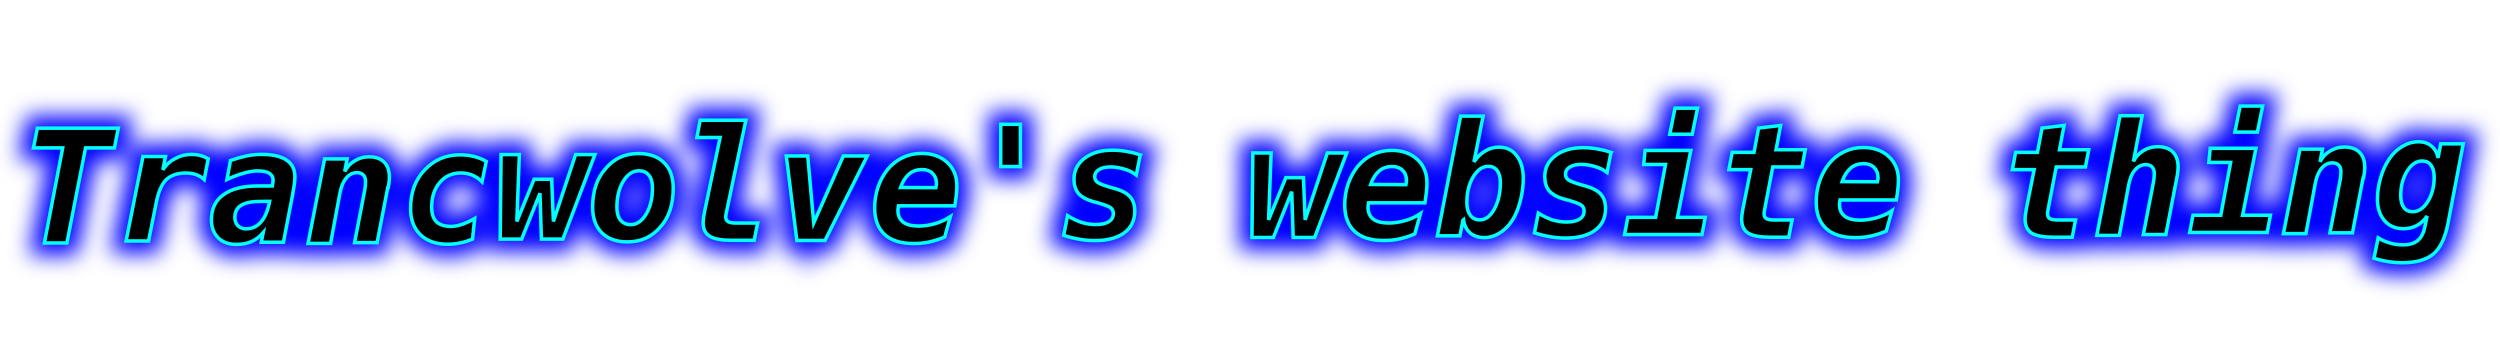
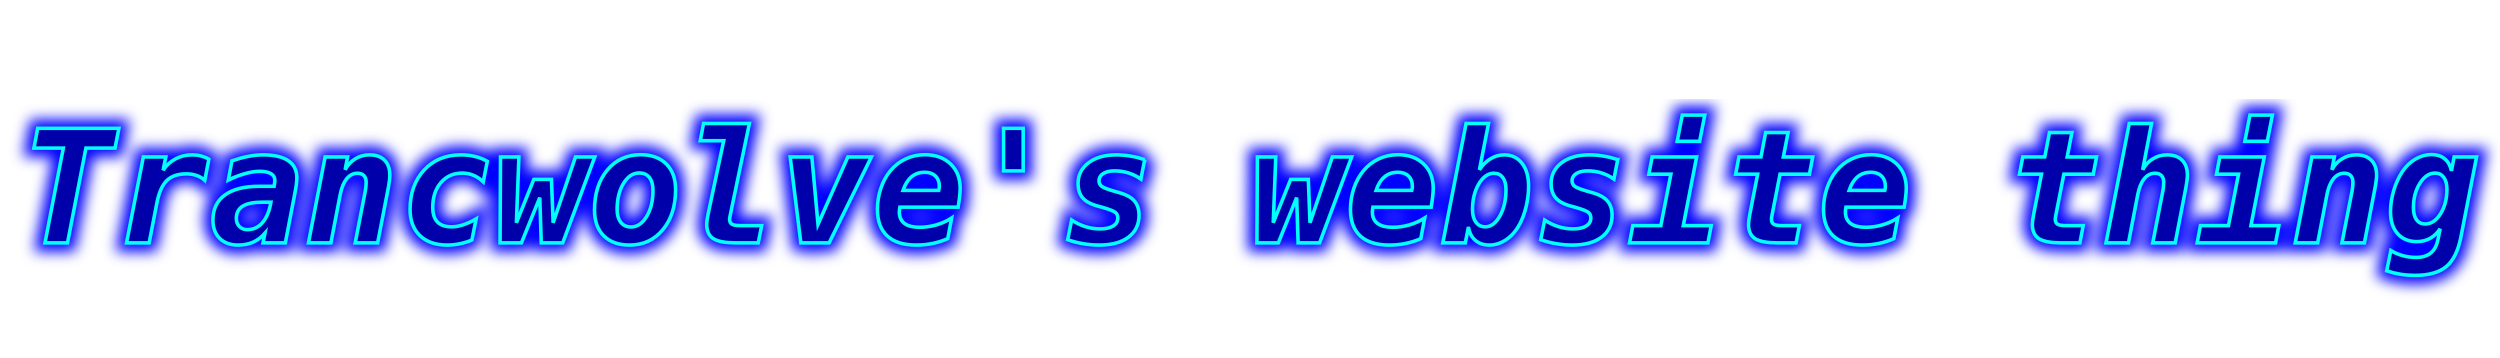
- <svg xmlns="http://www.w3.org/2000/svg" width="710" height="100" version="1.1">
+ <svg xmlns="http://www.w3.org/2000/svg" width="700" height="100" version="1.1">
  <defs>
-     <filter id="a" x="-.02" y="-.3" width="1.04" height="1.6">
-       <feGaussianBlur stdDeviation="3" />
+     <filter id="a" width="1.2" height="1.3">
+       <feGaussianBlur stdDeviation="2" />
    </filter>
  </defs>
-   <path d="m19 69h-6.4l5.2-27h-8.3l1.1-5.6h23l-1.1 5.6h-8.2zm39-18q-1-.93-2.3-1.4-1.3-.46-2.9-.46-3.6 0-5.6 1.9-1.9 1.9-2.8 6.4l-2.2 11h-6.4l4.8-24h6.4l-.76 3.8q1.3-2.1 3.5-3.2 2.1-1.2 4.7-1.2 1.3 0 2.5.33t2.2.91zm16 6.2q-3.7 0-5.5 1.1t-1.8 3.5q0 1.4.87 2.3.89.89 2.3.89 2.6 0 4.3-2t2.4-5.8zm9.2-2.4-2.7 14h-6.3l.54-2.7q-1.5 1.7-3.3 2.5-1.9.82-4.3.82-3.3 0-5.2-1.9t-1.9-5.1q0-4.7 3.4-7.1 3.4-2.5 9.7-2.5h4.2l.17-1.1q.022-.13.022-.24.022-.13.022-.39 0-1.2-1.1-1.9-1.1-.65-3.2-.65-1.8 0-4 .63-2.2.61-4.8 1.8l1-5.4q2.5-.85 4.6-1.3 2.2-.43 4.2-.43 4.7 0 7.1 1.6t2.4 4.8q0 .85-.15 2t-.43 2.5zm27-1.9-3.1 16h-6.4l2.9-15q.11-.56.15-1.1.065-.59.065-1.2 0-1.3-.63-1.9-.63-.67-1.8-.67-1.8 0-3.1 1.6t-1.8 4.5l-2.6 14h-6.4l4.7-24h6.4l-.69 3.6q1-2 2.9-3.1 1.8-1.1 4-1.1 2.8 0 4.3 1.5t1.5 4.3q0 .65-.11 1.5-.087.82-.28 1.8zm24 15q-1.7.72-3.5 1.1-1.8.37-3.6.37-4.9 0-7.7-2.7t-2.8-7.4q0-6.9 4-11 4-4.3 10-4.3 2.1 0 4 .46 1.8.43 3.5 1.4l-1.2 5.8q-1.3-1.3-2.8-1.9t-3.2-.61q-3.7 0-6 2.7t-2.3 7q0 2.8 1.3 4.1t4 1.4q1.5 0 3.2-.56t3.7-1.7zm8.1-24h5.2l-.72 19 4.9-12h5l.48 12 6.3-19h5.5l-9.1 24h-6.1l-.41-13-5.2 13h-6.1zm43 9.5q0-2.4-1-3.6-1-1.3-2.8-1.3-2.7 0-4.5 3t-1.8 7.4q0 2.3 1 3.6 1.1 1.3 2.9 1.3 2.6 0 4.4-3t1.8-7.4zm-17 5.6q0-7 3.6-11 3.6-4.4 9.4-4.4 4.7 0 7.3 2.6t2.6 7.2q0 7-3.6 11-3.6 4.3-9.4 4.3-4.7 0-7.3-2.6t-2.6-7.3zm38 1.3q-.087.43-.15.8-.043.35-.043.46 0 .98.67 1.4.67.39 2.4.39h6l-.98 4.9h-6.4q-4.4 0-6.3-1.2t-1.8-4q0-.5.11-1.3t.3-1.7l4.4-21h-6.6l.93-4.9h13zm40-16-12 24h-8l-3-24h6.1l1.7 19 8.4-19zm22 23q-2.1.91-4.3 1.4t-4.6.46q-5.4 0-8.2-2.6t-2.8-7.5q0-3.1.95-5.9t2.7-5q1.8-2.2 4.3-3.4t5.4-1.2q4.5 0 7.3 2.6t2.7 6.9q0 .98-.15 2.3-.13 1.3-.43 3.1h-16q-.065.37-.11.69-.022.33-.043.65 0 2.1 1.5 3.3 1.5 1.1 4.3 1.1 2.3 0 4.7-.67 2.3-.67 4.4-2zm-2.5-14q.087-.3.11-.59.043-.3.043-.56 0-1.8-1.1-2.9t-3-1.1q-2.2 0-3.7 1.3t-2.4 3.8zm24-18v12h-5.6v-12zm34 8.9-1.1 5.5q-1.6-1.2-3.5-1.7-1.9-.59-3.9-.59t-3.2.76-1.2 2q0 .98.78 1.6.8.59 3.6 1.4l1.6.46q2.8.8 4.1 2.3t1.3 4q0 4-3 6.2t-8.3 2.2q-2.3 0-4.5-.39-2.2-.37-4.4-1.1l1.1-5.6q1.9 1.2 3.9 1.9 2.1.63 4.1.63 2.4 0 3.7-.8 1.3-.82 1.3-2.3 0-1-.67-1.6-.65-.56-3.5-1.4l-1.9-.52q-2.6-.78-3.9-2.3-1.2-1.5-1.2-4 0-3.6 3-5.9t7.9-2.3q2 0 4 .35 2 .33 4 1zm32-.76h5.2l-.72 19 4.9-12h5l.48 12 6.3-19h5.5l-9.1 24h-6.1l-.41-13-5.2 13h-6.1zm46 23q-2.1.91-4.3 1.4t-4.6.46q-5.4 0-8.2-2.6t-2.8-7.5q0-3.1.95-5.9t2.7-5q1.8-2.2 4.3-3.4t5.4-1.2q4.5 0 7.3 2.6t2.7 6.9q0 .98-.15 2.3-.13 1.3-.43 3.1h-16q-.065.37-.11.69-.022.33-.043.65 0 2.1 1.5 3.3 1.5 1.1 4.3 1.1 2.3 0 4.7-.67t4.4-2zm-2.5-14q.087-.3.11-.59.043-.3.043-.56 0-1.8-1.1-2.9t-3-1.1q-2.2 0-3.7 1.3t-2.4 3.8zm21 10q2.4 0 4.1-3.1t1.7-7.5q0-2.2-.91-3.4-.89-1.2-2.5-1.2-2.5 0-4.3 3t-1.8 7.3q0 2.3.98 3.6t2.6 1.3zm-4.8.043-.89 4.5h-6.4l6.6-34h6.4l-2.6 13q1.4-2.1 3.2-3.1 1.8-1.1 3.9-1.1 3.2 0 5 2.4 1.9 2.4 1.9 6.5 0 2.8-.67 5.7-.65 2.8-1.8 5.1-1.5 2.8-3.8 4.4t-4.8 1.6q-2.4 0-4-1.3-1.6-1.4-1.9-3.8zm42-19-1.1 5.5q-1.6-1.2-3.5-1.7-1.9-.59-3.9-.59t-3.2.76-1.2 2q0 .98.78 1.6.8.59 3.6 1.4l1.6.46q2.8.8 4.1 2.3t1.3 4q0 4-3 6.2t-8.3 2.2q-2.3 0-4.5-.39-2.2-.37-4.4-1.1l1.1-5.6q1.9 1.2 3.9 1.9 2.1.63 4.1.63 2.4 0 3.7-.8 1.3-.82 1.3-2.3 0-1-.67-1.6-.65-.56-3.5-1.4l-1.9-.52q-2.6-.78-3.9-2.3-1.2-1.5-1.2-4 0-3.6 3-5.9t7.9-2.3q2 0 4 .35 2 .33 4 1zm9.7-.76h13l-3.8 19h7.9l-.93 4.9h-22l.93-4.9h7.9l2.8-15h-6.2zm8.5-12h6.4l-1.5 7.4h-6.4zm30 4.9-1.3 6.9h8.3l-.93 4.9h-8.3l-2.3 12q-.087.43-.13.76t-.043.5q0 .98.65 1.4.65.39 2.4.39h4.9l-.93 4.9h-5.3q-4.4 0-6.3-1.2-1.8-1.2-1.8-4 0-.46.087-1.2.11-.74.3-1.8l2.2-11h-6.2l.93-4.9h6.2l1.3-6.9zm30 30q-2.1.91-4.3 1.4t-4.6.46q-5.4 0-8.2-2.6t-2.8-7.5q0-3.1.95-5.9t2.7-5q1.8-2.2 4.3-3.4t5.4-1.2q4.5 0 7.3 2.6t2.7 6.9q0 .98-.15 2.3-.13 1.3-.43 3.1h-16q-.065.37-.11.69-.022.33-.043.65 0 2.1 1.5 3.3 1.5 1.1 4.3 1.1 2.3 0 4.7-.67t4.4-2zm-2.5-14q.087-.3.11-.59.043-.3.043-.56 0-1.8-1.1-2.9t-3-1.1q-2.2 0-3.7 1.3t-2.4 3.8zm53-16-1.3 6.9h8.3l-.93 4.9h-8.3l-2.3 12q-.087.43-.13.76t-.043.5q0 .98.65 1.4.65.39 2.4.39h4.9l-.93 4.9h-5.3q-4.4 0-6.3-1.2-1.8-1.2-1.8-4 0-.46.087-1.2.11-.74.3-1.8l2.2-11h-6.2l.93-4.9h6.2l1.3-6.9zm32 15-3.1 16h-6.4l2.9-15q.11-.56.15-1.1.065-.59.065-1.2 0-1.3-.63-1.9-.63-.67-1.8-.67-1.8 0-3.1 1.6-1.3 1.5-1.8 4.5l-2.6 14h-6.4l6.6-34h6.3l-2.5 13q1-2 2.9-3.1 1.8-1.1 4-1.1 2.8 0 4.3 1.5t1.5 4.3q0 .65-.11 1.5-.087.82-.28 1.8zm9.5-8.5h13l-3.8 19h7.9l-.93 4.9h-22l.93-4.9h7.9l2.8-15h-6.2zm8.5-12h6.4l-1.5 7.4h-6.4zm35 20-3.1 16h-6.4l2.9-15q.11-.56.15-1.1.065-.59.065-1.2 0-1.3-.63-1.9-.63-.67-1.8-.67-1.8 0-3.1 1.6t-1.8 4.5l-2.6 14h-6.4l4.7-24h6.4l-.69 3.6q1-2 2.9-3.1 1.8-1.1 4-1.1 2.8 0 4.3 1.5t1.5 4.3q0 .65-.11 1.5-.087.82-.28 1.8zm14 10q2.5 0 4.3-2.9t1.8-6.9q0-2.2-.89-3.4t-2.5-1.2q-2.5 0-4.3 2.9t-1.8 6.9q0 2.2.87 3.4t2.5 1.2zm10 3.5q-1.2 6-4.1 8.5-3 2.5-8.9 2.5-2.1 0-4.1-.33t-3.9-.95l1.2-5.8q1.6.98 3.4 1.5 1.8.5 3.7.5 2.7 0 4.2-1.3t2-4l.59-2.9q-1.2 1.8-2.9 2.7-1.7.91-3.8.91-3.4 0-5.4-2.3t-2-6.1q0-3 .91-6.1t2.5-5.4q1.5-2.2 3.7-3.5t4.5-1.3 3.7 1.2q1.5 1.2 1.9 3.4l.76-4h6.4z" filter="url(#a)" stroke="#00f" stroke-width="7" />
-   <path d="m19 69h-6.4l5.2-27h-8.3l1.1-5.6h23l-1.1 5.6h-8.2zm39-18q-1-.93-2.3-1.4-1.3-.46-2.9-.46-3.6 0-5.6 1.9-1.9 1.9-2.8 6.4l-2.2 11h-6.4l4.8-24h6.4l-.76 3.8q1.3-2.1 3.5-3.2 2.1-1.2 4.7-1.2 1.3 0 2.5.33t2.2.91zm16 6.2q-3.7 0-5.5 1.1t-1.8 3.5q0 1.4.87 2.3.89.89 2.3.89 2.6 0 4.3-2t2.4-5.8zm9.2-2.4-2.7 14h-6.3l.54-2.7q-1.5 1.7-3.3 2.5-1.9.82-4.3.82-3.3 0-5.2-1.9t-1.9-5.1q0-4.7 3.4-7.1 3.4-2.5 9.7-2.5h4.2l.17-1.1q.022-.13.022-.24.022-.13.022-.39 0-1.2-1.1-1.9-1.1-.65-3.2-.65-1.8 0-4 .63-2.2.61-4.8 1.8l1-5.4q2.5-.85 4.6-1.3 2.2-.43 4.2-.43 4.7 0 7.1 1.6t2.4 4.8q0 .85-.15 2t-.43 2.5zm27-1.9-3.1 16h-6.4l2.9-15q.11-.56.15-1.1.065-.59.065-1.2 0-1.3-.63-1.9-.63-.67-1.8-.67-1.8 0-3.1 1.6t-1.8 4.5l-2.6 14h-6.4l4.7-24h6.4l-.69 3.6q1-2 2.9-3.1 1.8-1.1 4-1.1 2.8 0 4.3 1.5t1.5 4.3q0 .65-.11 1.5-.087.82-.28 1.8zm24 15q-1.7.72-3.5 1.1-1.8.37-3.6.37-4.9 0-7.7-2.7t-2.8-7.4q0-6.9 4-11 4-4.3 10-4.3 2.1 0 4 .46 1.8.43 3.5 1.4l-1.2 5.8q-1.3-1.3-2.8-1.9t-3.2-.61q-3.7 0-6 2.7t-2.3 7q0 2.8 1.3 4.1t4 1.4q1.5 0 3.2-.56t3.7-1.7zm8.1-24h5.2l-.72 19 4.9-12h5l.48 12 6.3-19h5.5l-9.1 24h-6.1l-.41-13-5.2 13h-6.1zm43 9.5q0-2.4-1-3.6-1-1.3-2.8-1.3-2.7 0-4.5 3t-1.8 7.4q0 2.3 1 3.6 1.1 1.3 2.9 1.3 2.6 0 4.4-3t1.8-7.4zm-17 5.6q0-7 3.6-11 3.6-4.4 9.4-4.4 4.7 0 7.3 2.6t2.6 7.2q0 7-3.6 11-3.6 4.3-9.4 4.3-4.7 0-7.3-2.6t-2.6-7.3zm38 1.3q-.087.43-.15.8-.043.35-.043.46 0 .98.67 1.4.67.39 2.4.39h6l-.98 4.9h-6.4q-4.4 0-6.3-1.2t-1.8-4q0-.5.11-1.3t.3-1.7l4.4-21h-6.6l.93-4.9h13zm40-16-12 24h-8l-3-24h6.1l1.7 19 8.4-19zm22 23q-2.1.91-4.3 1.4t-4.6.46q-5.4 0-8.2-2.6t-2.8-7.5q0-3.1.95-5.9t2.7-5q1.8-2.2 4.3-3.4t5.4-1.2q4.5 0 7.3 2.6t2.7 6.9q0 .98-.15 2.3-.13 1.3-.43 3.1h-16q-.065.37-.11.69-.022.33-.043.65 0 2.1 1.5 3.3 1.5 1.1 4.3 1.1 2.3 0 4.7-.67 2.3-.67 4.4-2zm-2.5-14q.087-.3.11-.59.043-.3.043-.56 0-1.8-1.1-2.9t-3-1.1q-2.2 0-3.7 1.3t-2.4 3.8zm24-18v12h-5.6v-12zm34 8.9-1.1 5.5q-1.6-1.2-3.5-1.7-1.9-.59-3.9-.59t-3.2.76-1.2 2q0 .98.78 1.6.8.59 3.6 1.4l1.6.46q2.8.8 4.1 2.3t1.3 4q0 4-3 6.2t-8.3 2.2q-2.3 0-4.5-.39-2.2-.37-4.4-1.1l1.1-5.6q1.9 1.2 3.9 1.9 2.1.63 4.1.63 2.4 0 3.7-.8 1.3-.82 1.3-2.3 0-1-.67-1.6-.65-.56-3.5-1.4l-1.9-.52q-2.6-.78-3.9-2.3-1.2-1.5-1.2-4 0-3.6 3-5.9t7.9-2.3q2 0 4 .35 2 .33 4 1zm32-.76h5.2l-.72 19 4.9-12h5l.48 12 6.3-19h5.5l-9.1 24h-6.1l-.41-13-5.2 13h-6.1zm46 23q-2.1.91-4.3 1.4t-4.6.46q-5.4 0-8.2-2.6t-2.8-7.5q0-3.1.95-5.9t2.7-5q1.8-2.2 4.3-3.4t5.4-1.2q4.5 0 7.3 2.6t2.7 6.9q0 .98-.15 2.3-.13 1.3-.43 3.1h-16q-.065.37-.11.69-.022.33-.043.65 0 2.1 1.5 3.3 1.5 1.1 4.3 1.1 2.3 0 4.7-.67t4.4-2zm-2.5-14q.087-.3.11-.59.043-.3.043-.56 0-1.8-1.1-2.9t-3-1.1q-2.2 0-3.7 1.3t-2.4 3.8zm21 10q2.4 0 4.1-3.1t1.7-7.5q0-2.2-.91-3.4-.89-1.2-2.5-1.2-2.5 0-4.3 3t-1.8 7.3q0 2.3.98 3.6t2.6 1.3zm-4.8.043-.89 4.5h-6.4l6.6-34h6.4l-2.6 13q1.4-2.1 3.2-3.1 1.8-1.1 3.9-1.1 3.2 0 5 2.4 1.9 2.4 1.9 6.5 0 2.8-.67 5.7-.65 2.8-1.8 5.1-1.5 2.8-3.8 4.4t-4.8 1.6q-2.4 0-4-1.3-1.6-1.4-1.9-3.8zm42-19-1.1 5.5q-1.6-1.2-3.5-1.7-1.9-.59-3.9-.59t-3.2.76-1.2 2q0 .98.78 1.6.8.59 3.6 1.4l1.6.46q2.8.8 4.1 2.3t1.3 4q0 4-3 6.2t-8.3 2.2q-2.3 0-4.5-.39-2.2-.37-4.4-1.1l1.1-5.6q1.9 1.2 3.9 1.9 2.1.63 4.1.63 2.4 0 3.7-.8 1.3-.82 1.3-2.3 0-1-.67-1.6-.65-.56-3.5-1.4l-1.9-.52q-2.6-.78-3.9-2.3-1.2-1.5-1.2-4 0-3.6 3-5.9t7.9-2.3q2 0 4 .35 2 .33 4 1zm9.7-.76h13l-3.8 19h7.9l-.93 4.9h-22l.93-4.9h7.9l2.8-15h-6.2zm8.5-12h6.4l-1.5 7.4h-6.4zm30 4.9-1.3 6.9h8.3l-.93 4.9h-8.3l-2.3 12q-.087.43-.13.76t-.043.5q0 .98.65 1.4.65.39 2.4.39h4.9l-.93 4.9h-5.3q-4.4 0-6.3-1.2-1.8-1.2-1.8-4 0-.46.087-1.2.11-.74.3-1.8l2.2-11h-6.2l.93-4.9h6.2l1.3-6.9zm30 30q-2.1.91-4.3 1.4t-4.6.46q-5.4 0-8.2-2.6t-2.8-7.5q0-3.1.95-5.9t2.7-5q1.8-2.2 4.3-3.4t5.4-1.2q4.5 0 7.3 2.6t2.7 6.9q0 .98-.15 2.3-.13 1.3-.43 3.1h-16q-.065.37-.11.69-.022.33-.043.65 0 2.1 1.5 3.3 1.5 1.1 4.3 1.1 2.3 0 4.7-.67t4.4-2zm-2.5-14q.087-.3.11-.59.043-.3.043-.56 0-1.8-1.1-2.9t-3-1.1q-2.2 0-3.7 1.3t-2.4 3.8zm53-16-1.3 6.9h8.3l-.93 4.9h-8.3l-2.3 12q-.087.43-.13.76t-.043.5q0 .98.65 1.4.65.39 2.4.39h4.9l-.93 4.9h-5.3q-4.4 0-6.3-1.2-1.8-1.2-1.8-4 0-.46.087-1.2.11-.74.3-1.8l2.2-11h-6.2l.93-4.9h6.2l1.3-6.9zm32 15-3.1 16h-6.4l2.9-15q.11-.56.15-1.1.065-.59.065-1.2 0-1.3-.63-1.9-.63-.67-1.8-.67-1.8 0-3.1 1.6-1.3 1.5-1.8 4.5l-2.6 14h-6.4l6.6-34h6.3l-2.5 13q1-2 2.9-3.1 1.8-1.1 4-1.1 2.8 0 4.3 1.5t1.5 4.3q0 .65-.11 1.5-.087.82-.28 1.8zm9.5-8.5h13l-3.8 19h7.9l-.93 4.9h-22l.93-4.9h7.9l2.8-15h-6.2zm8.5-12h6.4l-1.5 7.4h-6.4zm35 20-3.1 16h-6.4l2.9-15q.11-.56.15-1.1.065-.59.065-1.2 0-1.3-.63-1.9-.63-.67-1.8-.67-1.8 0-3.1 1.6t-1.8 4.5l-2.6 14h-6.4l4.7-24h6.4l-.69 3.6q1-2 2.9-3.1 1.8-1.1 4-1.1 2.8 0 4.3 1.5t1.5 4.3q0 .65-.11 1.5-.087.82-.28 1.8zm14 10q2.5 0 4.3-2.9t1.8-6.9q0-2.2-.89-3.4t-2.5-1.2q-2.5 0-4.3 2.9t-1.8 6.9q0 2.2.87 3.4t2.5 1.2zm10 3.5q-1.2 6-4.1 8.5-3 2.5-8.9 2.5-2.1 0-4.1-.33t-3.9-.95l1.2-5.8q1.6.98 3.4 1.5 1.8.5 3.7.5 2.7 0 4.2-1.3t2-4l.59-2.9q-1.2 1.8-2.9 2.7-1.7.91-3.8.91-3.4 0-5.4-2.3t-2-6.1q0-3 .91-6.1t2.5-5.4q1.5-2.2 3.7-3.5t4.5-1.3 3.7 1.2q1.5 1.2 1.9 3.4l.76-4h6.4z" stroke="#0ff" />
+   <g stroke="#00f" stroke-width="5" filter="url(#a)">
+     <path id="text" transform="translate(350,68)" d="m -331.096,0 h -6.316 l 5.135,-26.533 h -8.229 l 1.053,-5.543 h 22.752 l -1.096,5.543 h -8.143 z m 38.436,-17.51 q -1.031,-0.924 -2.299,-1.354 -1.268,-0.451 -2.857,-0.451 -3.566,0 -5.5,1.891 -1.912,1.891 -2.771,6.338 L -308.236,0 h -6.338 l 4.705,-24.062 h 6.295 l -0.752,3.738 q 1.332,-2.062 3.459,-3.18 2.127,-1.139 4.684,-1.139 1.332,0 2.514,0.322 1.203,0.322 2.148,0.902 z m 16.092,6.123 q -3.695,0 -5.479,1.117 -1.783,1.117 -1.783,3.459 0,1.354 0.859,2.234 0.881,0.881 2.234,0.881 2.535,0 4.254,-1.998 1.719,-1.998 2.342,-5.693 z m 9.109,-2.342 L -270.102,0 h -6.252 l 0.537,-2.686 q -1.439,1.654 -3.309,2.492 -1.848,0.816 -4.211,0.816 -3.244,0 -5.156,-1.869 -1.891,-1.891 -1.891,-5.092 0,-4.619 3.33,-7.047 3.352,-2.449 9.646,-2.449 h 4.146 l 0.172,-1.053 q 0.021,-0.129 0.021,-0.236 0.021,-0.129 0.021,-0.387 0,-1.225 -1.096,-1.869 -1.096,-0.645 -3.18,-0.645 -1.762,0 -3.996,0.623 -2.213,0.602 -4.748,1.805 l 1.01,-5.371 q 2.428,-0.838 4.576,-1.246 2.17,-0.43 4.125,-0.43 4.662,0 7.068,1.633 2.406,1.633 2.406,4.791 0,0.838 -0.15,1.977 -0.15,1.139 -0.43,2.514 z m 26.232,-1.912 L -244.256,0 h -6.295 l 2.857,-14.652 q 0.107,-0.559 0.15,-1.117 0.064,-0.58 0.064,-1.16 0,-1.246 -0.623,-1.891 -0.623,-0.666 -1.805,-0.666 -1.762,0 -3.029,1.547 -1.246,1.547 -1.805,4.426 L -257.34,0 h -6.295 l 4.662,-24.062 h 6.295 l -0.688,3.609 q 1.031,-1.977 2.836,-3.072 1.805,-1.117 3.975,-1.117 2.75,0 4.232,1.504 1.482,1.482 1.482,4.211 0,0.645 -0.107,1.461 -0.086,0.816 -0.279,1.826 z m 23.354,14.846 q -1.654,0.709 -3.416,1.053 -1.74,0.365 -3.523,0.365 -4.855,0 -7.627,-2.664 -2.75,-2.664 -2.75,-7.283 0,-6.811 3.932,-11.064 3.953,-4.254 10.312,-4.254 2.105,0 3.932,0.451 1.826,0.43 3.459,1.354 l -1.139,5.758 q -1.311,-1.246 -2.771,-1.848 -1.461,-0.602 -3.137,-0.602 -3.652,0 -5.951,2.664 -2.277,2.664 -2.277,6.918 0,2.75 1.311,4.104 1.311,1.354 3.975,1.354 1.504,0 3.201,-0.559 1.719,-0.559 3.674,-1.676 z M -209.859,-24.062 h 5.156 l -0.709,18.434 4.877,-12.139 h 4.941 l 0.473,12.139 6.252,-18.434 h 5.414 L -192.436,0 h -6.016 l -0.408,-12.676 L -203.994,0 h -5.994 z m 42.689,9.367 q 0,-2.342 -1.01,-3.609 -0.988,-1.268 -2.814,-1.268 -2.643,0 -4.426,2.922 -1.783,2.922 -1.783,7.326 0,2.277 1.031,3.588 1.053,1.289 2.836,1.289 2.6,0 4.383,-2.922 1.783,-2.943 1.783,-7.326 z m -16.371,5.543 q 0,-6.918 3.566,-11.215 3.588,-4.318 9.324,-4.318 4.619,0 7.219,2.6 2.6,2.578 2.6,7.176 0,6.939 -3.588,11.236 -3.566,4.297 -9.303,4.297 -4.619,0 -7.219,-2.578 -2.6,-2.6 -2.6,-7.197 z m 38.027,1.311 q -0.086,0.43 -0.15,0.795 -0.043,0.344 -0.043,0.451 0,0.967 0.666,1.375 0.666,0.387 2.342,0.387 h 5.973 L -137.693,0 h -6.381 q -4.404,0 -6.23,-1.203 -1.826,-1.203 -1.826,-3.996 0,-0.494 0.107,-1.246 0.107,-0.752 0.301,-1.697 l 4.361,-20.453 h -6.574 l 0.924,-4.834 h 12.848 z M -106.004,-24.062 -117.842,0 h -7.928 l -2.986,-24.062 h 6.08 l 1.719,18.863 8.357,-18.863 z m 21.377,22.881 q -2.041,0.902 -4.254,1.354 -2.213,0.451 -4.576,0.451 -5.328,0 -8.1,-2.535 -2.771,-2.557 -2.771,-7.455 0,-3.029 0.945,-5.865 0.945,-2.836 2.664,-4.92 1.805,-2.191 4.297,-3.352 2.492,-1.182 5.371,-1.182 4.49,0 7.197,2.578 2.707,2.578 2.707,6.832 0,0.967 -0.15,2.234 -0.129,1.268 -0.43,3.051 h -16.307 q -0.064,0.365 -0.107,0.688 -0.021,0.322 -0.043,0.645 0,2.127 1.439,3.223 1.439,1.074 4.254,1.074 2.32,0 4.641,-0.666 2.32,-0.666 4.318,-1.934 z m -2.514,-13.514 q 0.086,-0.301 0.107,-0.58 0.043,-0.301 0.043,-0.559 0,-1.826 -1.096,-2.879 -1.096,-1.053 -3.008,-1.053 -2.148,0 -3.674,1.268 -1.525,1.268 -2.385,3.803 z m 23.633,-17.381 v 11.924 h -5.5 v -11.924 z m 34.031,8.766 -1.074,5.457 q -1.611,-1.139 -3.48,-1.719 -1.869,-0.58 -3.867,-0.58 -2.02,0 -3.201,0.752 -1.182,0.752 -1.182,2.02 0,0.967 0.773,1.568 0.795,0.58 3.566,1.375 l 1.59,0.451 q 2.75,0.795 4.018,2.299 1.268,1.504 1.268,3.953 0,3.91 -2.965,6.145 -2.943,2.213 -8.207,2.213 -2.234,0 -4.469,-0.387 -2.213,-0.365 -4.34,-1.117 l 1.096,-5.5 q 1.848,1.203 3.889,1.848 2.041,0.623 4.039,0.623 2.363,0 3.674,-0.795 1.332,-0.816 1.332,-2.256 0,-0.988 -0.666,-1.547 -0.645,-0.559 -3.502,-1.396 l -1.891,-0.516 q -2.621,-0.773 -3.846,-2.256 -1.225,-1.504 -1.225,-3.91 0,-3.609 2.922,-5.822 2.922,-2.234 7.777,-2.234 1.998,0 3.996,0.344 1.998,0.322 3.975,0.988 z M 2.062,-24.062 H 7.219 L 6.51,-5.629 11.387,-17.768 h 4.941 L 16.801,-5.629 23.053,-24.062 h 5.414 L 19.486,0 H 13.471 L 13.062,-12.676 7.928,0 H 1.934 Z m 45.762,22.881 q -2.041,0.902 -4.254,1.354 -2.213,0.451 -4.576,0.451 -5.328,0 -8.1,-2.535 -2.771,-2.557 -2.771,-7.455 0,-3.029 0.945,-5.865 0.945,-2.836 2.664,-4.92 1.805,-2.191 4.297,-3.352 2.492,-1.182 5.371,-1.182 4.49,0 7.197,2.578 2.707,2.578 2.707,6.832 0,0.967 -0.15,2.234 -0.129,1.268 -0.43,3.051 h -16.307 q -0.064,0.365 -0.107,0.688 -0.021,0.322 -0.043,0.645 0,2.127 1.439,3.223 1.439,1.074 4.254,1.074 2.32,0 4.641,-0.666 2.32,-0.666 4.318,-1.934 z M 45.311,-14.695 q 0.086,-0.301 0.107,-0.58 0.043,-0.301 0.043,-0.559 0,-1.826 -1.096,-2.879 -1.096,-1.053 -3.008,-1.053 -2.148,0 -3.674,1.268 -1.525,1.268 -2.385,3.803 z m 20.561,10.205 q 2.385,0 4.082,-3.029 1.719,-3.051 1.719,-7.391 0,-2.17 -0.902,-3.373 -0.881,-1.203 -2.471,-1.203 -2.449,0 -4.232,2.986 -1.762,2.965 -1.762,7.219 0,2.234 0.967,3.523 0.967,1.268 2.6,1.268 z M 61.166,-4.447 60.285,0 H 53.99 L 60.5,-33.43 h 6.295 l -2.557,12.977 q 1.354,-2.062 3.137,-3.115 1.783,-1.074 3.824,-1.074 3.137,0 4.963,2.363 1.848,2.342 1.848,6.402 0,2.814 -0.666,5.607 -0.645,2.771 -1.826,5.027 -1.482,2.771 -3.738,4.318 -2.256,1.547 -4.77,1.547 -2.385,0 -3.932,-1.332 Q 61.531,-2.062 61.166,-4.447 Z m 41.809,-18.863 -1.074,5.457 q -1.611,-1.139 -3.48,-1.719 -1.869,-0.58 -3.867,-0.58 -2.02,0 -3.201,0.752 -1.182,0.752 -1.182,2.02 0,0.967 0.773,1.568 0.795,0.58 3.566,1.375 l 1.59,0.451 q 2.75,0.795 4.018,2.299 1.268,1.504 1.268,3.953 0,3.91 -2.965,6.145 -2.943,2.213 -8.207,2.213 -2.234,0 -4.469,-0.387 -2.213,-0.365 -4.34,-1.117 L 82.5,-6.381 q 1.848,1.203 3.889,1.848 2.041,0.623 4.039,0.623 2.363,0 3.674,-0.795 1.332,-0.816 1.332,-2.256 0,-0.988 -0.666,-1.547 -0.645,-0.559 -3.502,-1.396 L 89.375,-10.42 q -2.621,-0.773 -3.846,-2.256 -1.225,-1.504 -1.225,-3.91 0,-3.609 2.922,-5.822 2.922,-2.234 7.777,-2.234 1.998,0 3.996,0.344 1.998,0.322 3.975,0.988 z m 9.625,-0.752 h 12.461 l -3.738,19.229 h 7.82 L 128.219,0 h -21.957 l 0.924,-4.834 h 7.842 l 2.814,-14.395 h -6.166 z m 8.443,-11.709 h 6.295 l -1.439,7.348 h -6.295 z m 29.627,4.877 -1.332,6.832 h 8.229 l -0.924,4.834 h -8.229 l -2.234,11.387 q -0.086,0.43 -0.129,0.752 -0.043,0.322 -0.043,0.494 0,0.967 0.645,1.375 0.645,0.387 2.342,0.387 h 4.834 L 152.904,0 h -5.264 q -4.383,0 -6.23,-1.182 -1.826,-1.203 -1.826,-3.975 0,-0.451 0.086,-1.182 0.107,-0.73 0.301,-1.805 l 2.17,-11.086 h -6.166 l 0.924,-4.834 h 6.166 l 1.311,-6.832 z m 29.605,29.713 q -2.041,0.902 -4.254,1.354 -2.213,0.451 -4.576,0.451 -5.328,0 -8.1,-2.535 -2.771,-2.557 -2.771,-7.455 0,-3.029 0.945,-5.865 0.945,-2.836 2.664,-4.92 1.805,-2.191 4.297,-3.352 2.492,-1.182 5.371,-1.182 4.49,0 7.197,2.578 2.707,2.578 2.707,6.832 0,0.967 -0.15,2.234 -0.129,1.268 -0.43,3.051 h -16.307 q -0.064,0.365 -0.107,0.688 -0.021,0.322 -0.043,0.645 0,2.127 1.439,3.223 1.439,1.074 4.254,1.074 2.32,0 4.641,-0.666 2.32,-0.666 4.318,-1.934 z m -2.514,-13.514 q 0.086,-0.301 0.107,-0.58 0.043,-0.301 0.043,-0.559 0,-1.826 -1.096,-2.879 -1.096,-1.053 -3.008,-1.053 -2.148,0 -3.674,1.268 -1.525,1.268 -2.385,3.803 z m 52.379,-16.199 -1.332,6.832 h 8.229 l -0.924,4.834 h -8.229 l -2.234,11.387 q -0.086,0.43 -0.129,0.752 -0.043,0.322 -0.043,0.494 0,0.967 0.645,1.375 0.645,0.387 2.342,0.387 h 4.834 L 232.375,0 h -5.264 q -4.383,0 -6.23,-1.182 -1.826,-1.203 -1.826,-3.975 0,-0.451 0.086,-1.182 0.107,-0.73 0.301,-1.805 l 2.17,-11.086 h -6.166 l 0.924,-4.834 h 6.166 l 1.311,-6.832 z M 262.088,-15.641 259.059,0 h -6.295 l 2.857,-14.652 q 0.107,-0.559 0.15,-1.117 0.065,-0.58 0.065,-1.16 0,-1.246 -0.623,-1.891 -0.623,-0.666 -1.805,-0.666 -1.783,0 -3.029,1.547 -1.246,1.525 -1.805,4.426 L 245.975,0 h -6.295 l 6.51,-33.43 h 6.252 l -2.492,12.977 q 1.031,-1.977 2.836,-3.072 1.805,-1.117 3.975,-1.117 2.75,0 4.232,1.504 1.482,1.482 1.482,4.211 0,0.645 -0.107,1.461 -0.086,0.816 -0.279,1.826 z m 9.453,-8.422 h 12.461 l -3.738,19.229 h 7.82 L 287.16,0 h -21.957 l 0.924,-4.834 h 7.842 l 2.814,-14.395 h -6.166 z m 8.443,-11.709 h 6.295 l -1.439,7.348 h -6.295 z M 315.068,-15.641 312.039,0 h -6.295 l 2.857,-14.652 q 0.107,-0.559 0.15,-1.117 0.065,-0.58 0.065,-1.16 0,-1.246 -0.623,-1.891 -0.623,-0.666 -1.805,-0.666 -1.762,0 -3.029,1.547 -1.246,1.547 -1.805,4.426 L 298.955,0 h -6.295 l 4.662,-24.062 h 6.295 l -0.688,3.609 q 1.031,-1.977 2.836,-3.072 1.805,-1.117 3.975,-1.117 2.75,0 4.232,1.504 1.482,1.482 1.482,4.211 0,0.645 -0.107,1.461 -0.086,0.816 -0.279,1.826 z m 13.986,10.355 q 2.471,0 4.275,-2.836 1.805,-2.857 1.805,-6.875 0,-2.148 -0.881,-3.33 -0.881,-1.203 -2.428,-1.203 -2.449,0 -4.254,2.857 -1.805,2.836 -1.805,6.811 0,2.191 0.859,3.395 0.859,1.182 2.428,1.182 z m 10.033,3.48 q -1.139,5.951 -4.104,8.422 -2.965,2.492 -8.83,2.492 -2.105,0 -4.061,-0.322 -1.955,-0.322 -3.824,-0.945 l 1.16,-5.693 q 1.611,0.967 3.373,1.439 1.783,0.494 3.652,0.494 2.686,0 4.189,-1.268 1.525,-1.246 2.02,-3.91 l 0.58,-2.857 q -1.16,1.783 -2.836,2.707 -1.654,0.902 -3.717,0.902 -3.373,0 -5.371,-2.234 -1.977,-2.256 -1.977,-6.08 0,-2.986 0.902,-6.016 0.902,-3.029 2.471,-5.35 1.504,-2.213 3.652,-3.459 2.17,-1.246 4.447,-1.246 2.234,0 3.674,1.182 1.461,1.182 1.912,3.395 l 0.752,-3.91 h 6.295 z" />
+   </g>
+   <use href="#text" stroke="#0ff" fill="#00a" />
</svg>
